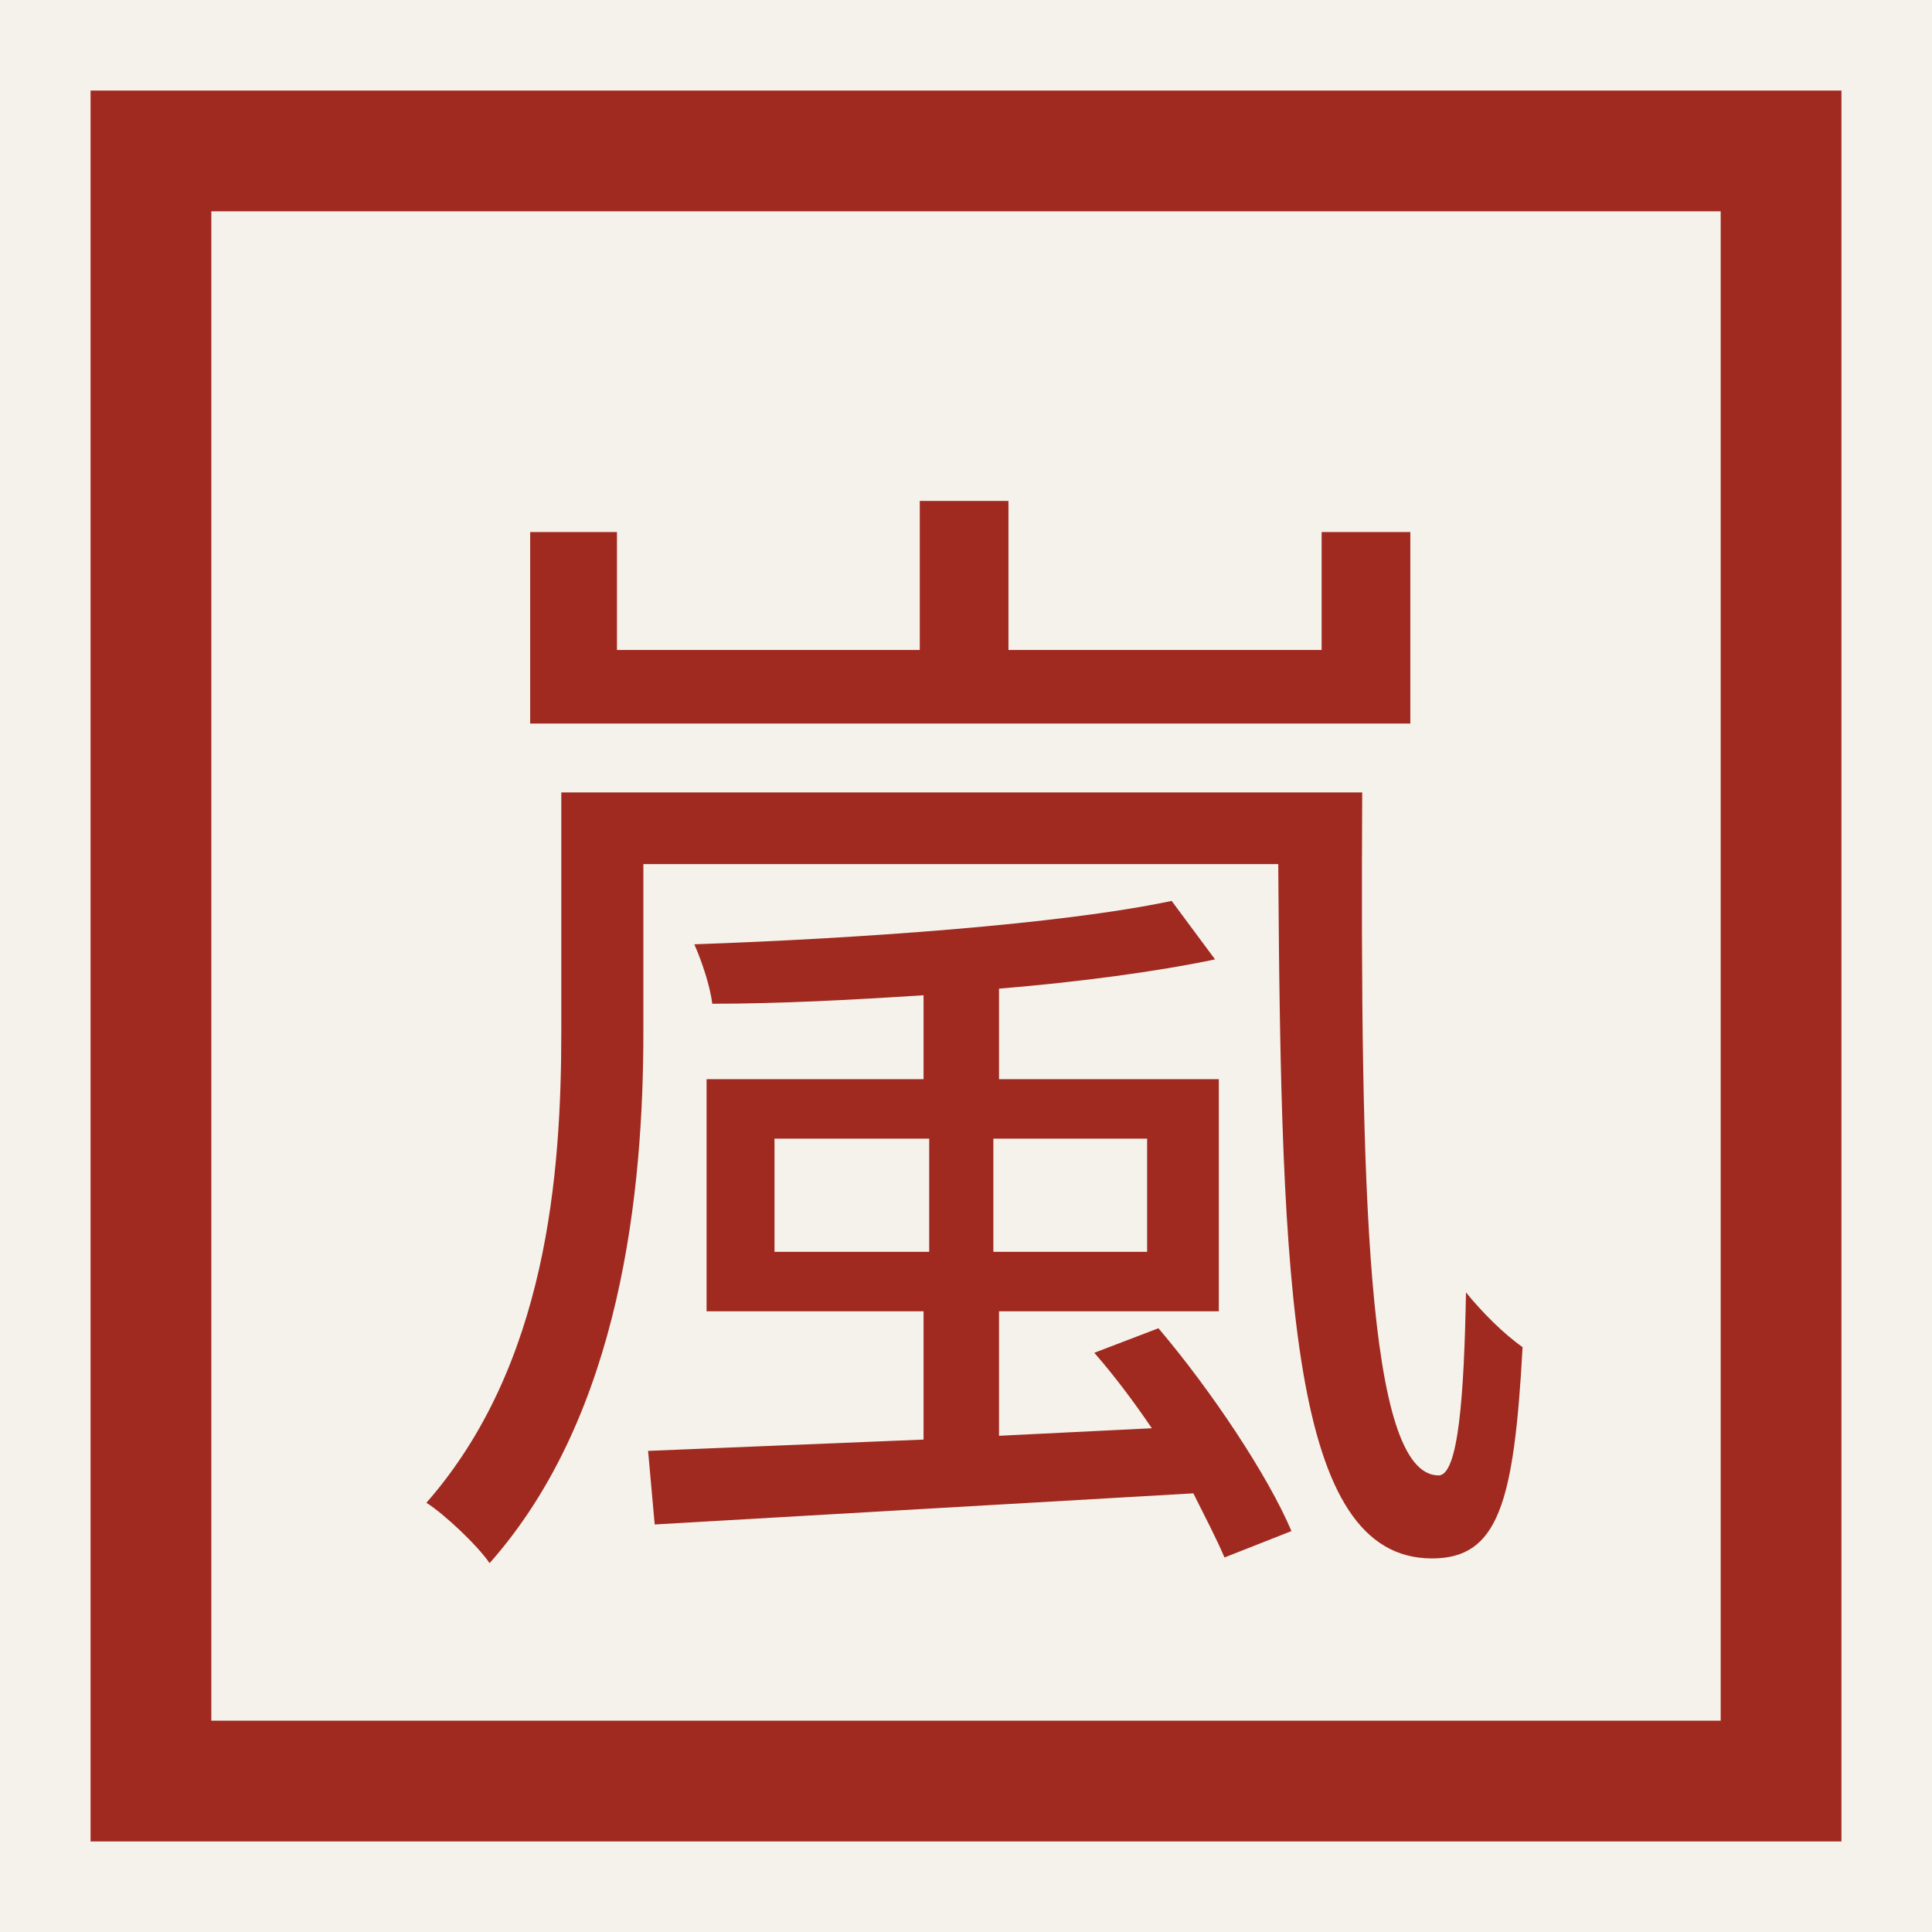
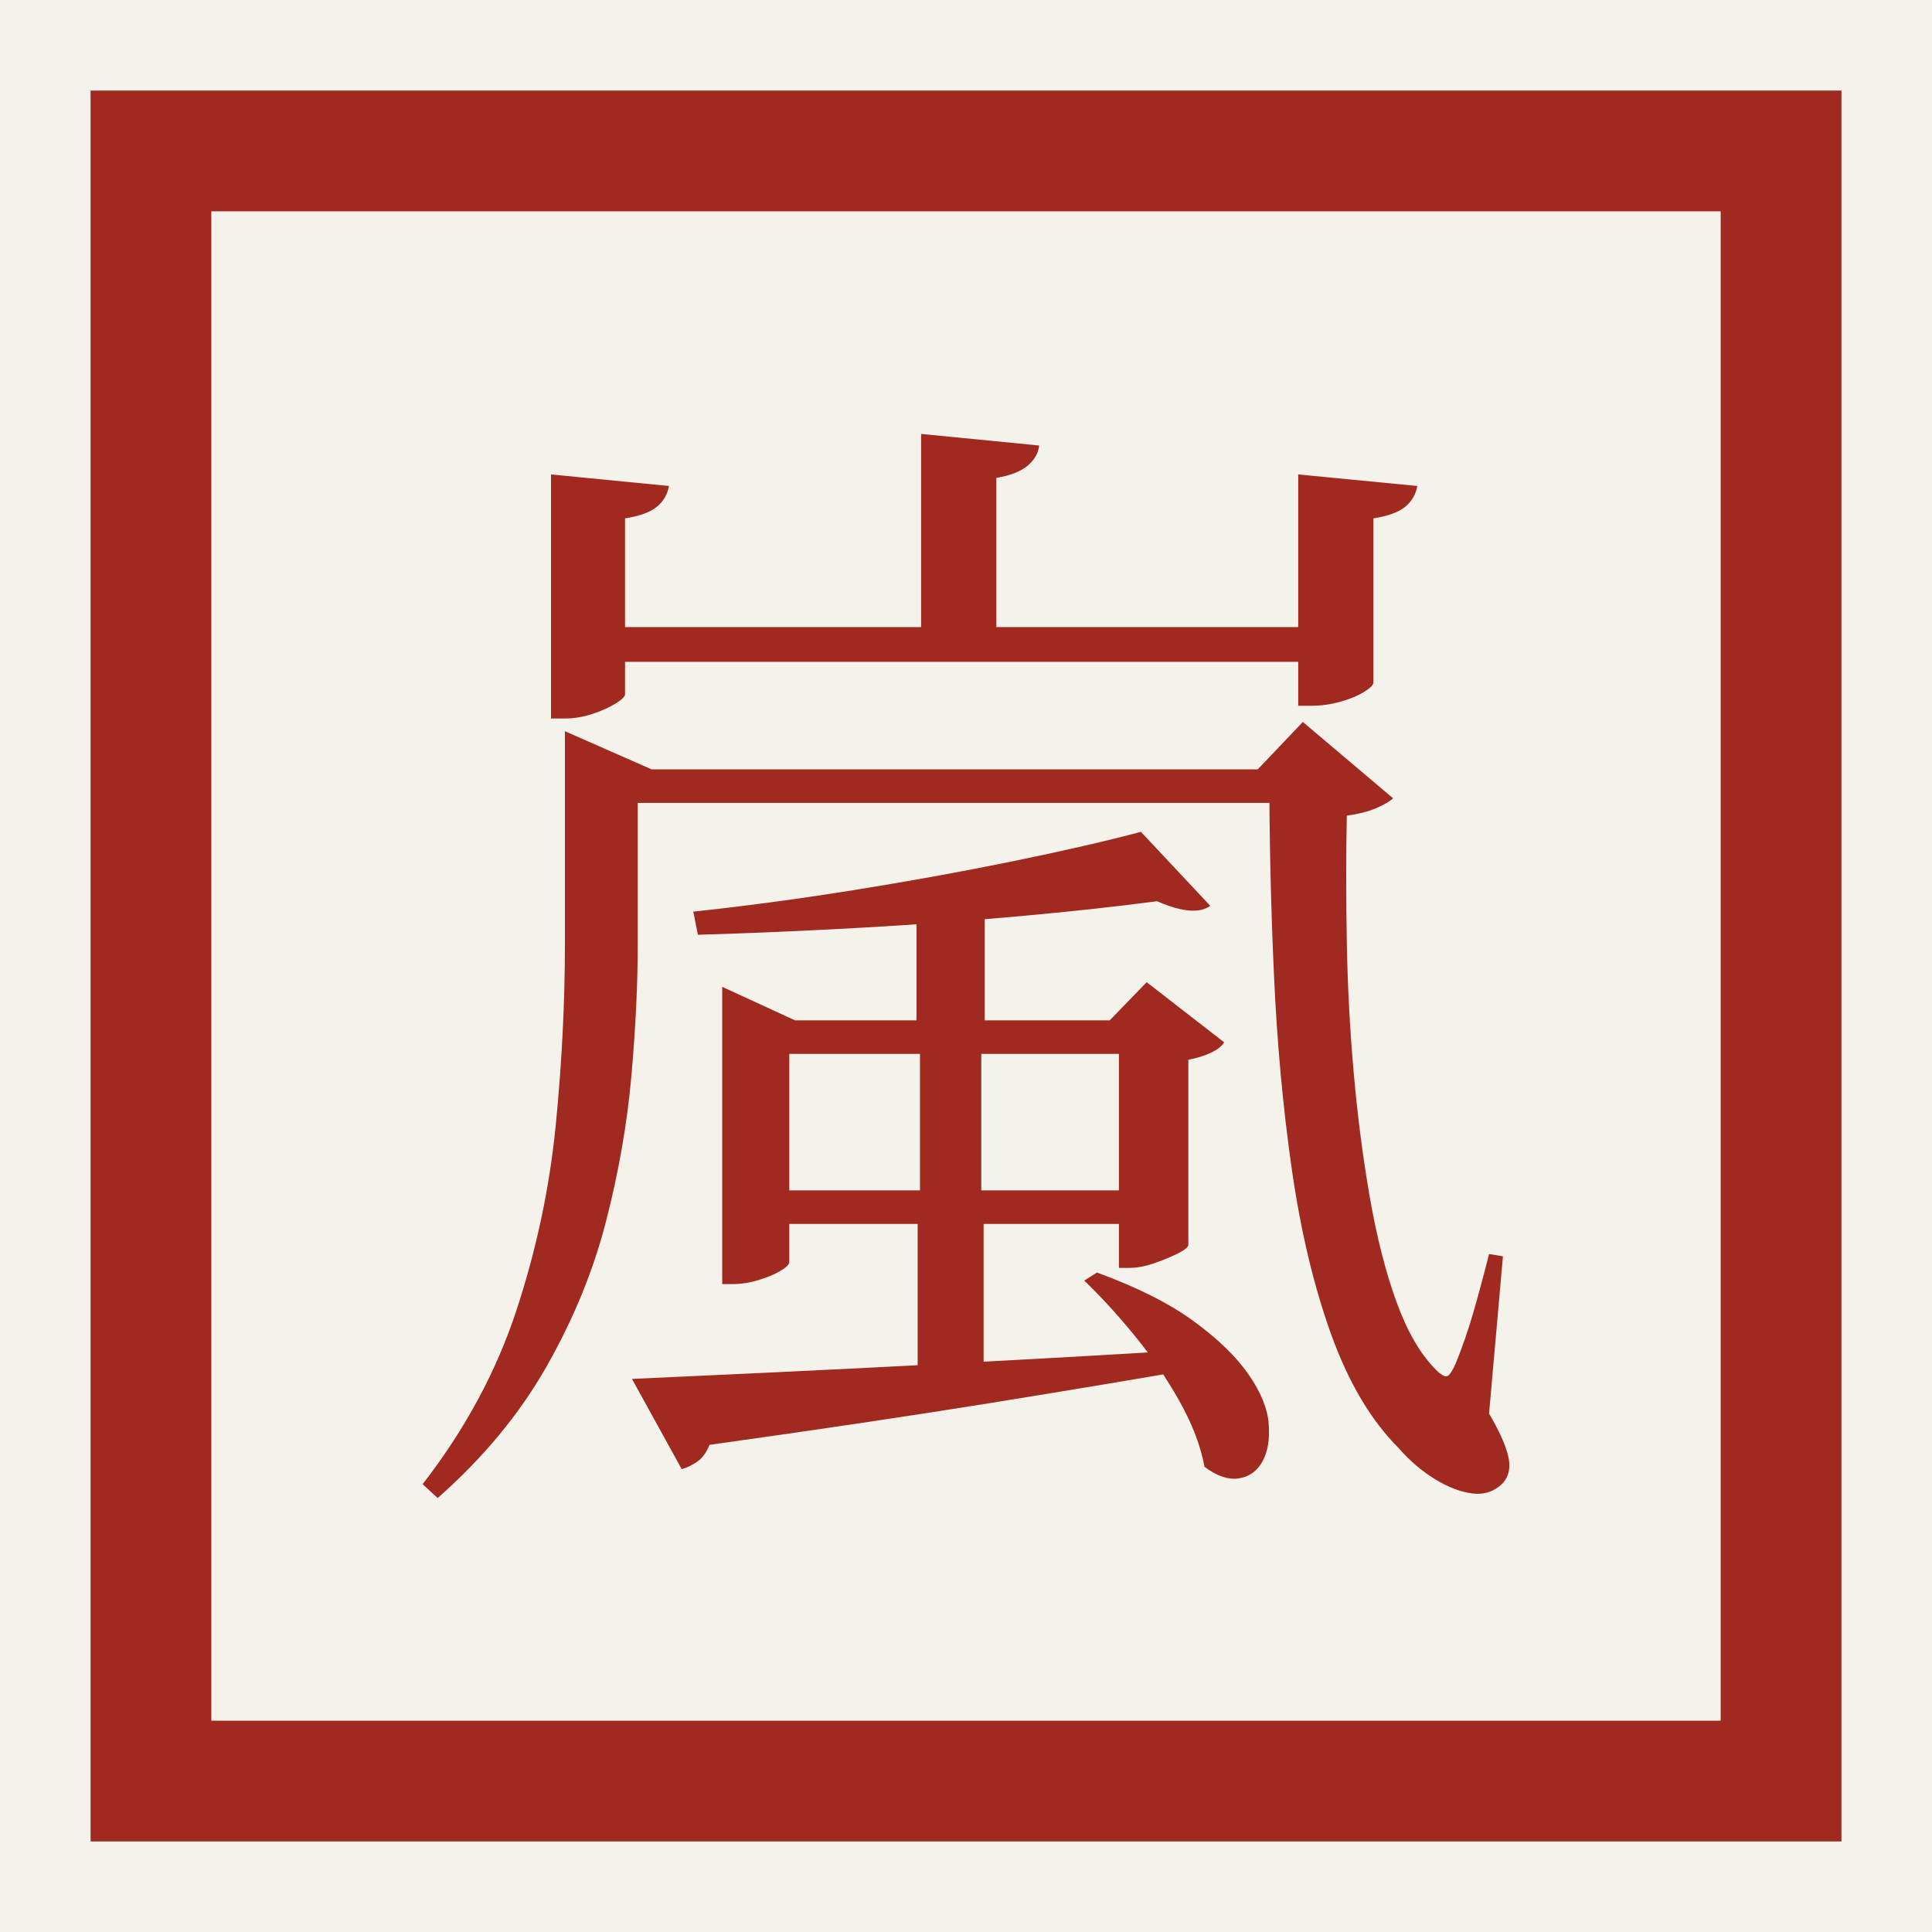
<svg xmlns="http://www.w3.org/2000/svg" viewBox="0 0 32 32">
  <rect width="32" height="32" fill="#f5f2ec" />
  <rect x="2.5" y="2.5" width="27" height="27" fill="none" stroke="#a02a20" stroke-width="2" />
-   <text x="16" y="16" fill="#a02a20" font-family="'Hiragino Mincho ProN','Yu Mincho','Noto Serif JP',serif" font-size="19" text-anchor="middle" dominant-baseline="central">嵐</text>
+   <svg x="7" y="7" width="18" height="18" viewBox="33 -839 939.565 920" fill="#a02a20">
+     <path transform="scale(1,-1)" d="M179 672H828V642H179ZM188 549H795V520H188ZM464 839 566 829Q565 819 556.0 811.5Q547 804 529 801V659H464ZM144 804 246 794Q244 783 235.5 776.0Q227 769 208 766V614Q208 611 200.0 606.0Q192 601 180.0 597.0Q168 593 156 593H144ZM790 804 893 794Q891 783 882.5 776.0Q874 769 855 766V624Q855 621 847.0 616.0Q839 611 826.5 607.5Q814 604 802 604H790ZM329 185H659V156H329ZM292 332V361L355 332H658V303H350V123Q350 120 342.5 115.5Q335 111 323.5 107.5Q312 104 301 104H292ZM635 332H627L659 365L726 313Q723 308 714.5 304.0Q706 300 695 298V138Q695 135 686.0 130.5Q677 126 665.5 122.0Q654 118 644 118H635ZM214 22Q258 24 333.0 27.5Q408 31 502.0 36.0Q596 41 696 47L697 30Q628 18 526.0 1.5Q424 -15 281 -35Q277 -45 270.5 -49.5Q264 -54 257 -56ZM616 114Q668 95 699.5 72.0Q731 49 747.0 26.0Q763 3 764.5 -17.0Q766 -37 759.0 -49.5Q752 -62 738.5 -64.0Q725 -66 709 -54Q704 -27 687.5 2.5Q671 32 648.5 59.5Q626 87 605 107ZM654 495 714 431Q700 421 668 435Q615 428 548.5 422.0Q482 416 410.5 412.0Q339 408 271 406L267 426Q333 433 405.0 444.5Q477 456 543.0 469.5Q609 483 654 495ZM156 549V559V582L231 549H219V399Q219 346 213.5 284.0Q208 222 191.5 158.0Q175 94 140.0 32.5Q105 -29 46 -81L33 -69Q88 2 114.0 81.0Q140 160 148.0 240.5Q156 321 156 398ZM765 549H755L794 590L872 524Q868 520 857.5 515.5Q847 511 832 509Q831 458 832.0 400.5Q833 343 838.0 286.5Q843 230 852.0 178.5Q861 127 875.0 88.5Q889 50 909 30Q916 23 919.0 24.5Q922 26 926 35Q935 57 942.0 81.5Q949 106 955 130L967 128L955 -8Q968 -30 971.5 -44.5Q975 -59 967 -68Q956 -79 940.5 -77.0Q925 -75 908.0 -64.5Q891 -54 877 -38Q841 -2 818.5 60.5Q796 123 784.5 203.0Q773 283 769.0 372.0Q765 461 765 549ZM463 332H516V173L507 172L518 171V17H461V171L472 172L463 173ZM460 433H519V316H460Z" />
+   </svg>
</svg>
